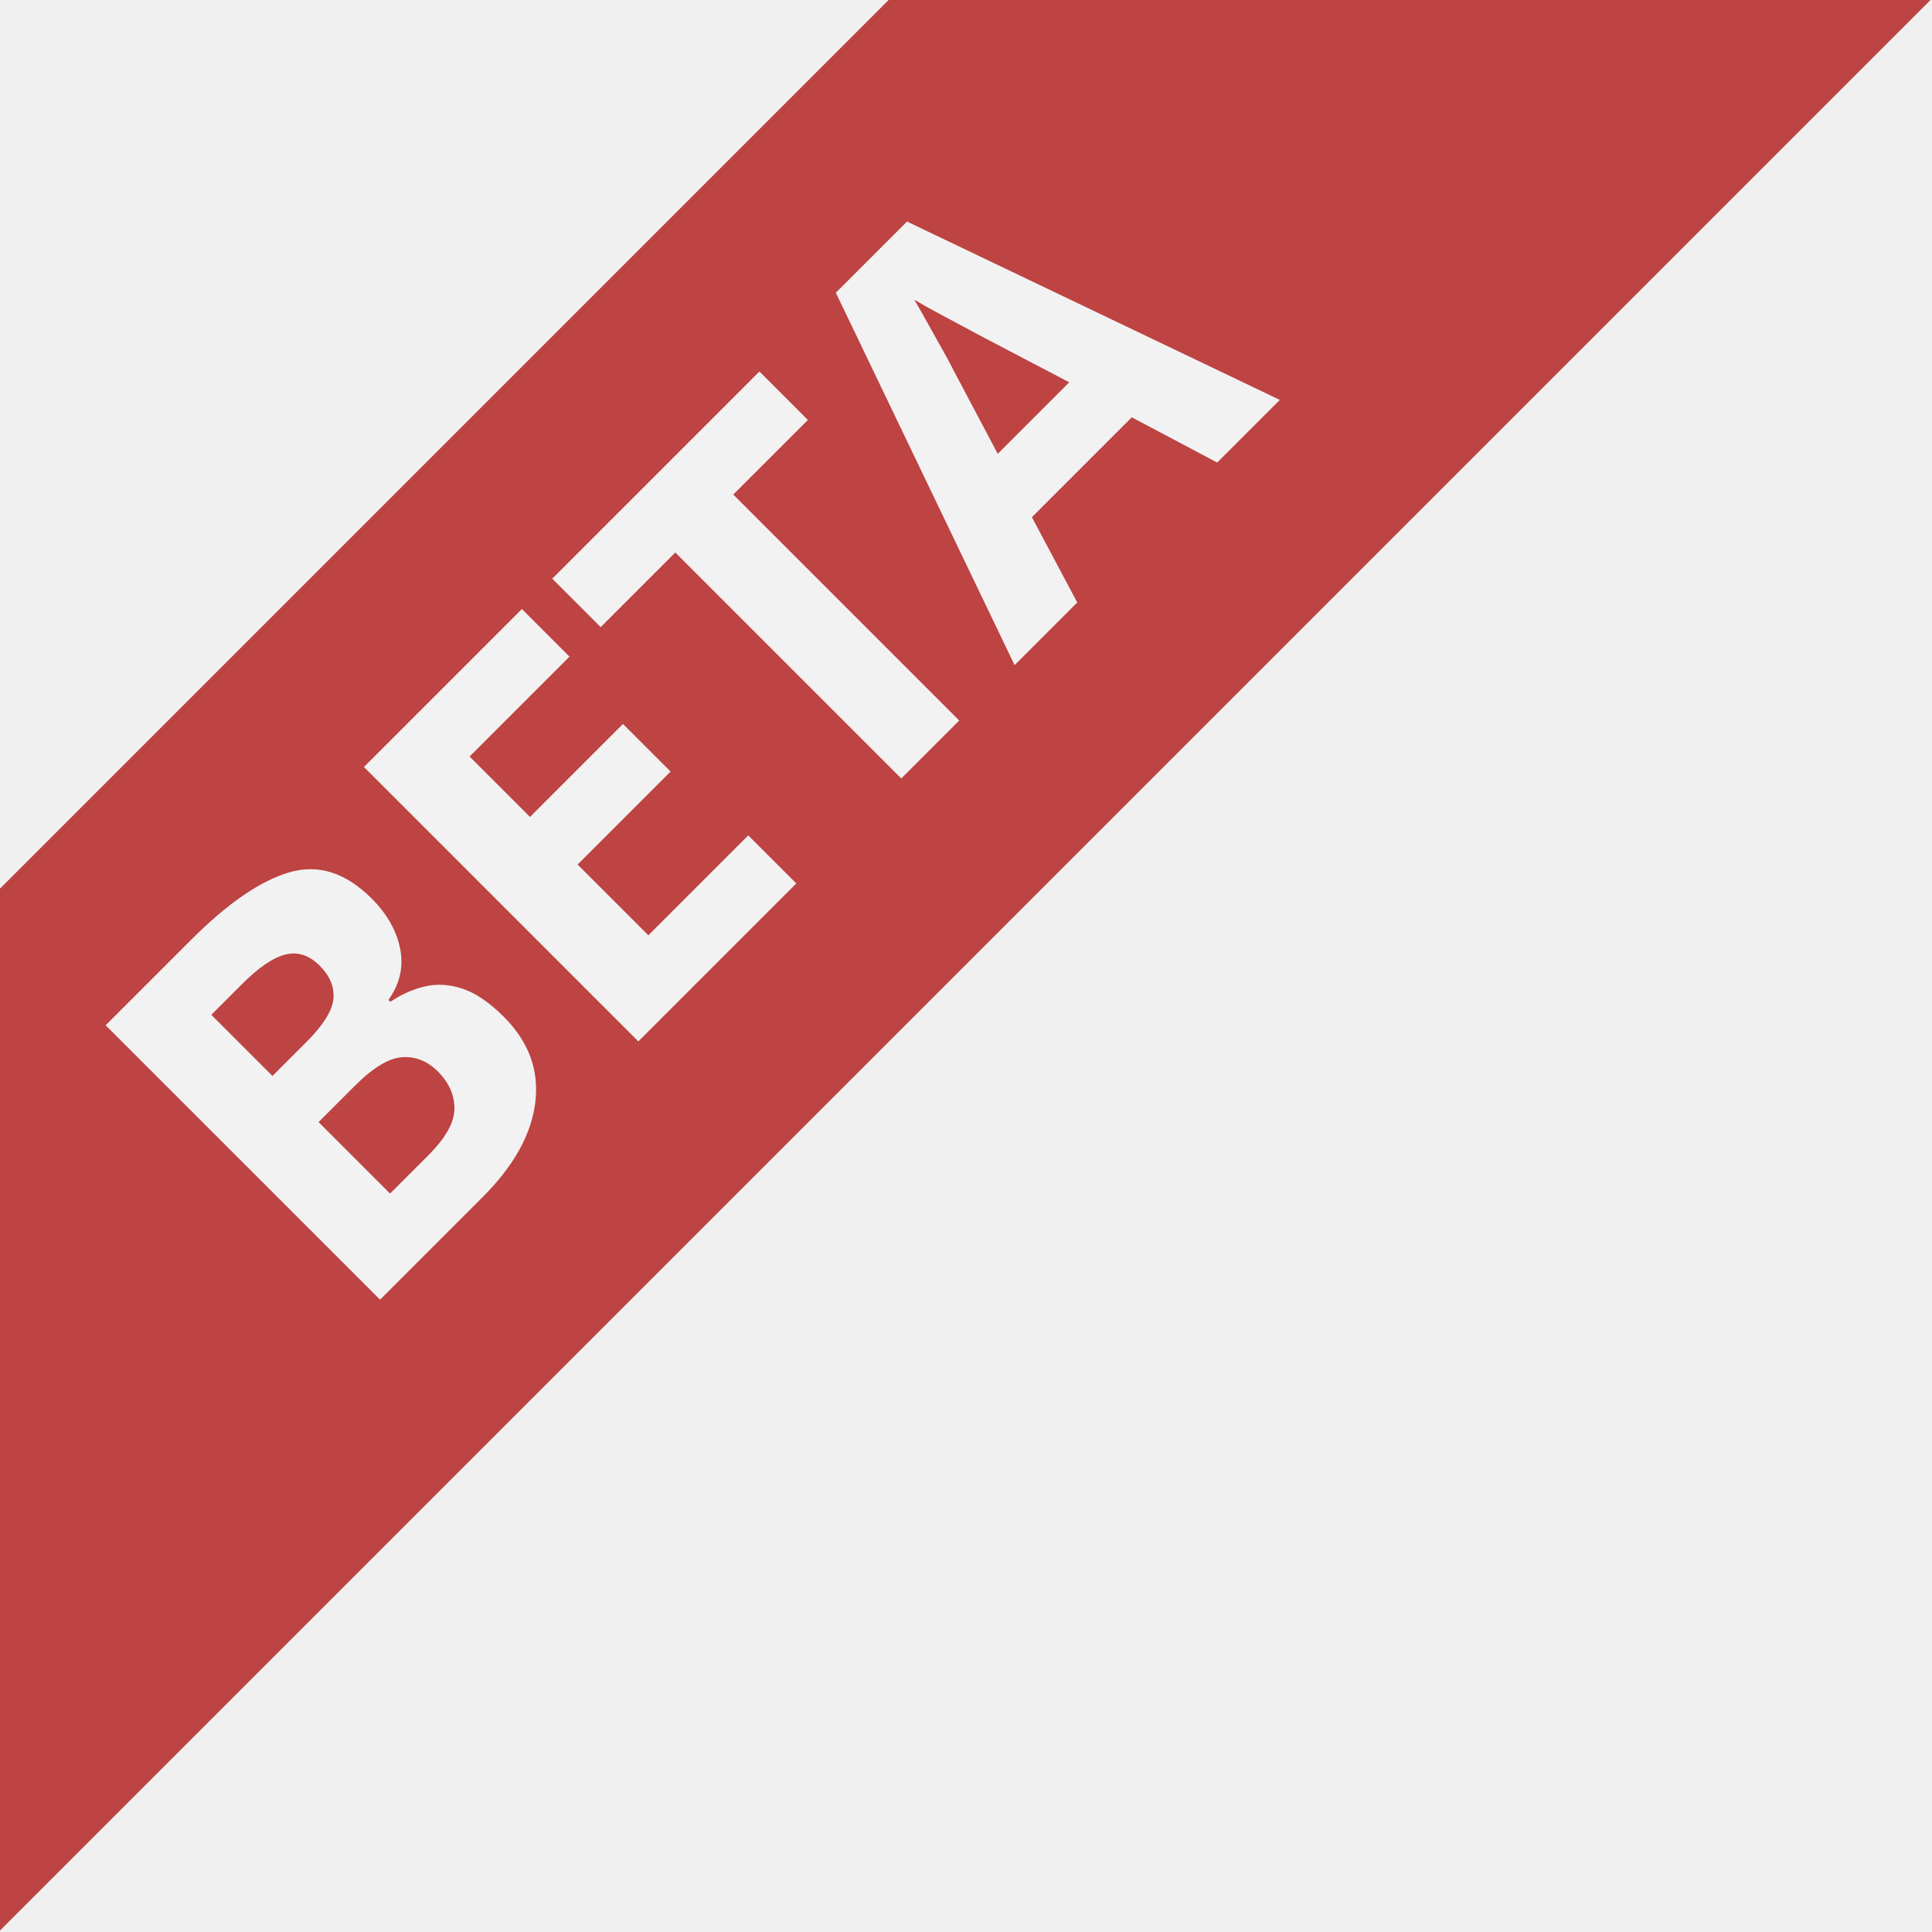
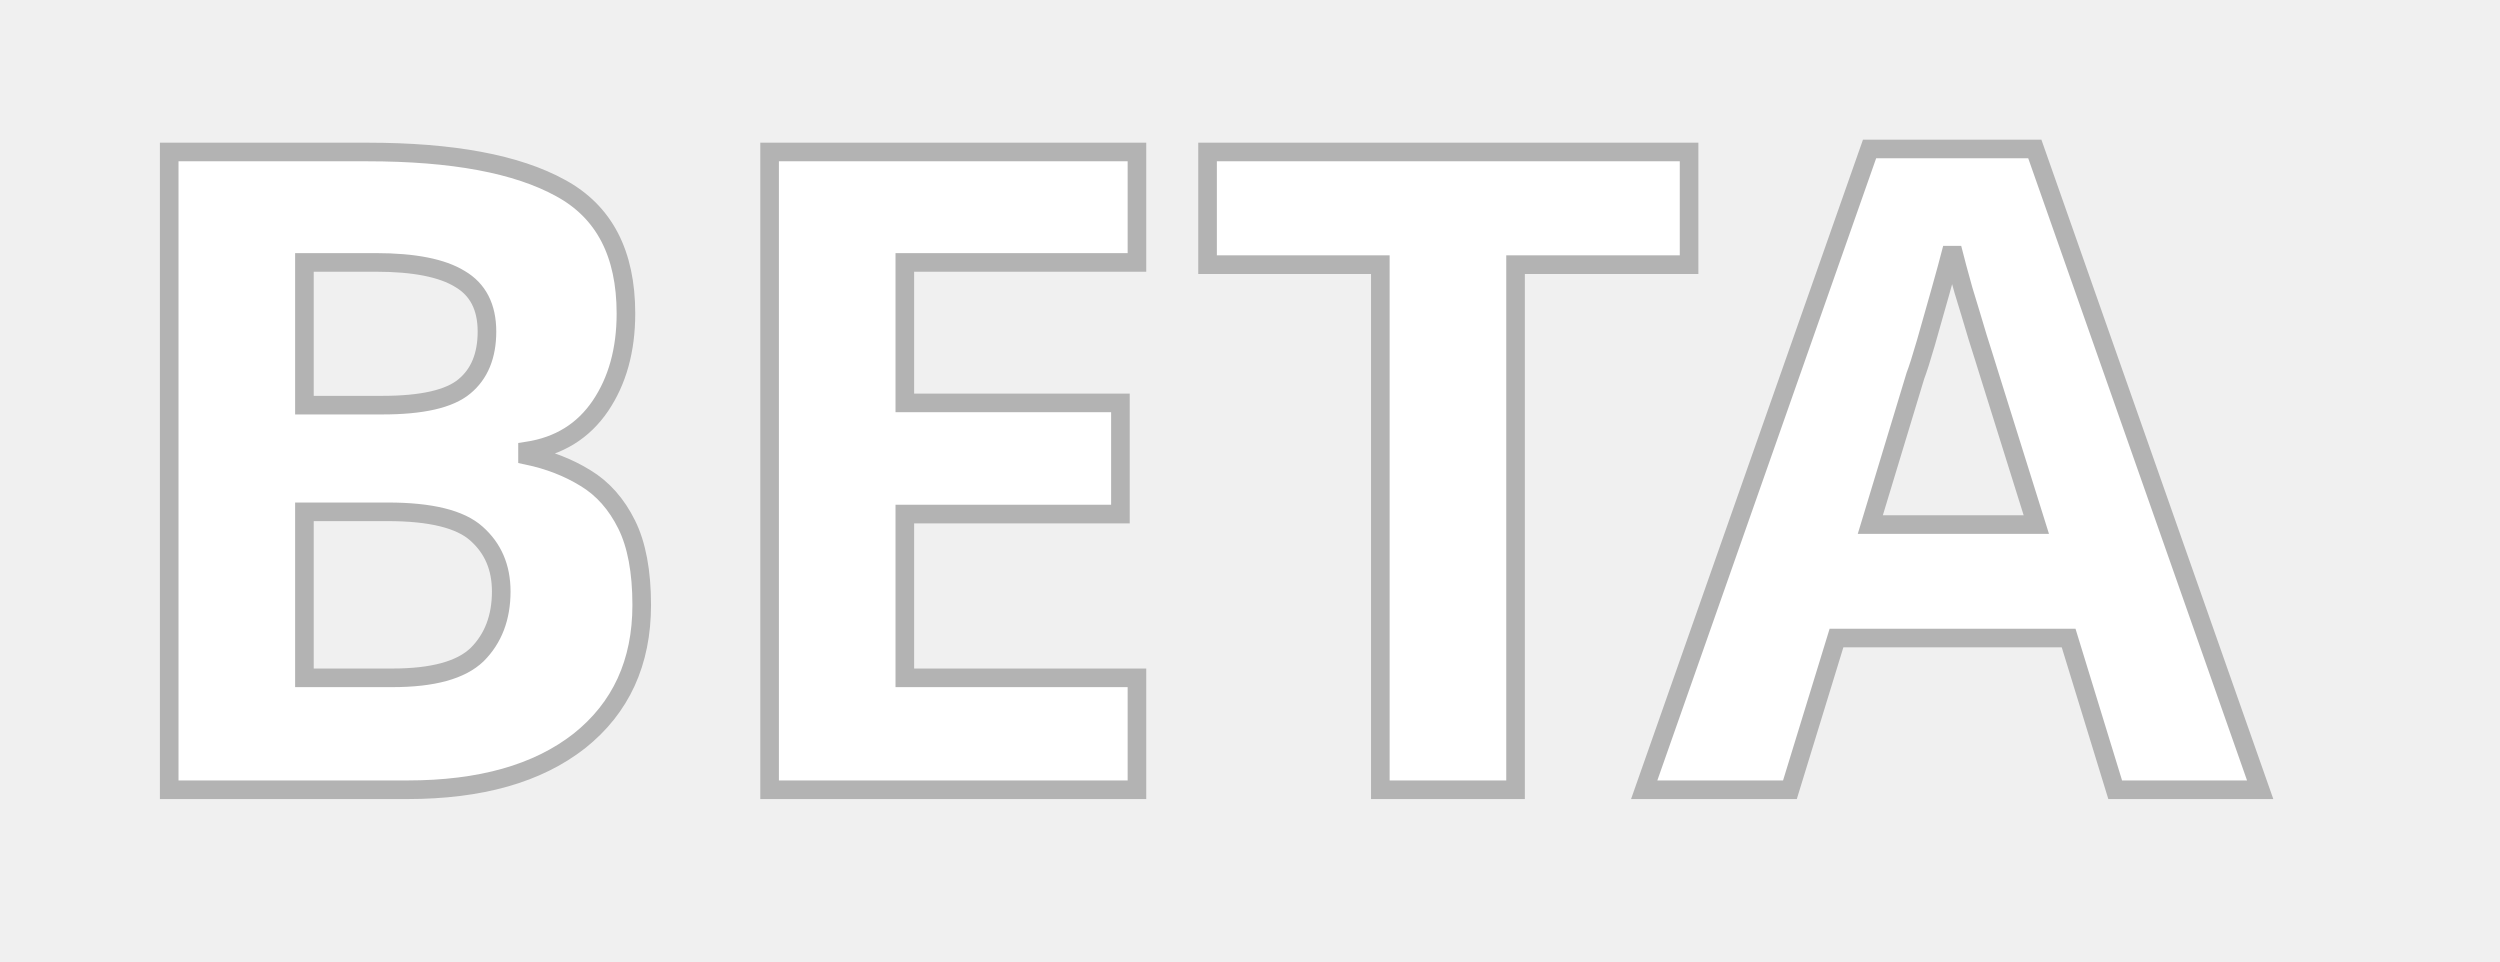
- <svg xmlns="http://www.w3.org/2000/svg" xmlns:ns1="http://www.openswatchbook.org/uri/2009/osb" width="200" height="200" id="svg2" version="1.1">
-   <defs id="defs4">
-     <linearGradient id="linearGradient3788" ns1:paint="solid">
-       <stop style="stop-color:#000000;stop-opacity:1;" offset="0" id="stop3790" />
+ <svg xmlns="http://www.w3.org/2000/svg" xmlns:xlink="http://www.w3.org/1999/xlink" width="52" height="20" id="svg5276" version="1.1">
+   <defs id="defs5278">
+     <linearGradient id="linearGradient5794">
+       <stop style="stop-color:#aa0000;stop-opacity:1;" offset="0" id="stop5796" />
+       <stop style="stop-color:#aa0000;stop-opacity:0;" offset="1" id="stop5798" />
    </linearGradient>
+     <radialGradient xlink:href="#linearGradient5794" id="radialGradient5802" cx="-1.429" cy="-68.801" fx="-1.429" fy="-68.801" r="106.071" gradientTransform="matrix(5.7303931e-8,0.8722818,-2.00002,1.3138987e-7,-140.5311,999.9476)" gradientUnits="userSpaceOnUse" />
  </defs>
-   <g id="layer1" transform="translate(0,-852.3622)">
-     <g id="g5252" transform="matrix(0.7071068,-0.7071068,0.7071068,0.7071068,-686.1415,357.9408)">
-       <rect transform="translate(0,852.3622)" y="47.467" x="-63.64" height="76.267" width="417.698" id="rect2985" style="opacity:0.719;fill:#aa0000;stroke:none" />
-       <text id="text2987" y="957.741" x="63.186" style="font-size:56.267px;font-style:normal;font-variant:normal;font-weight:bold;font-stretch:normal;text-align:start;line-height:125%;letter-spacing:0px;word-spacing:0px;writing-mode:lr-tb;text-anchor:start;fill:#f2f2f2;fill-opacity:1;stroke:none;font-family:Ubuntu;-inkscape-font-specification:Ubuntu Bold" xml:space="preserve">
-         <tspan y="957.741" x="63.186" id="tspan2989">BETA</tspan>
-       </text>
-     </g>
+   <g id="layer1" transform="translate(0,-1032.362)">
+     <text xml:space="preserve" style="font-size:18.582px;font-style:normal;font-variant:normal;font-weight:bold;font-stretch:normal;text-align:start;line-height:125%;letter-spacing:0px;word-spacing:0px;writing-mode:lr-tb;text-anchor:start;fill:#ffffff;fill-opacity:1;stroke:#b3b3b3;stroke-width:0.387;stroke-miterlimit:4;stroke-opacity:1;stroke-dasharray:none;font-family:Ubuntu;-inkscape-font-specification:Ubuntu Bold" x="1.848" y="1048.791" id="text5804">
+       <tspan id="tspan5806" x="1.848" y="1048.791" style="stroke-width:0.387">BETA</tspan>
+     </text>
  </g>
</svg>
